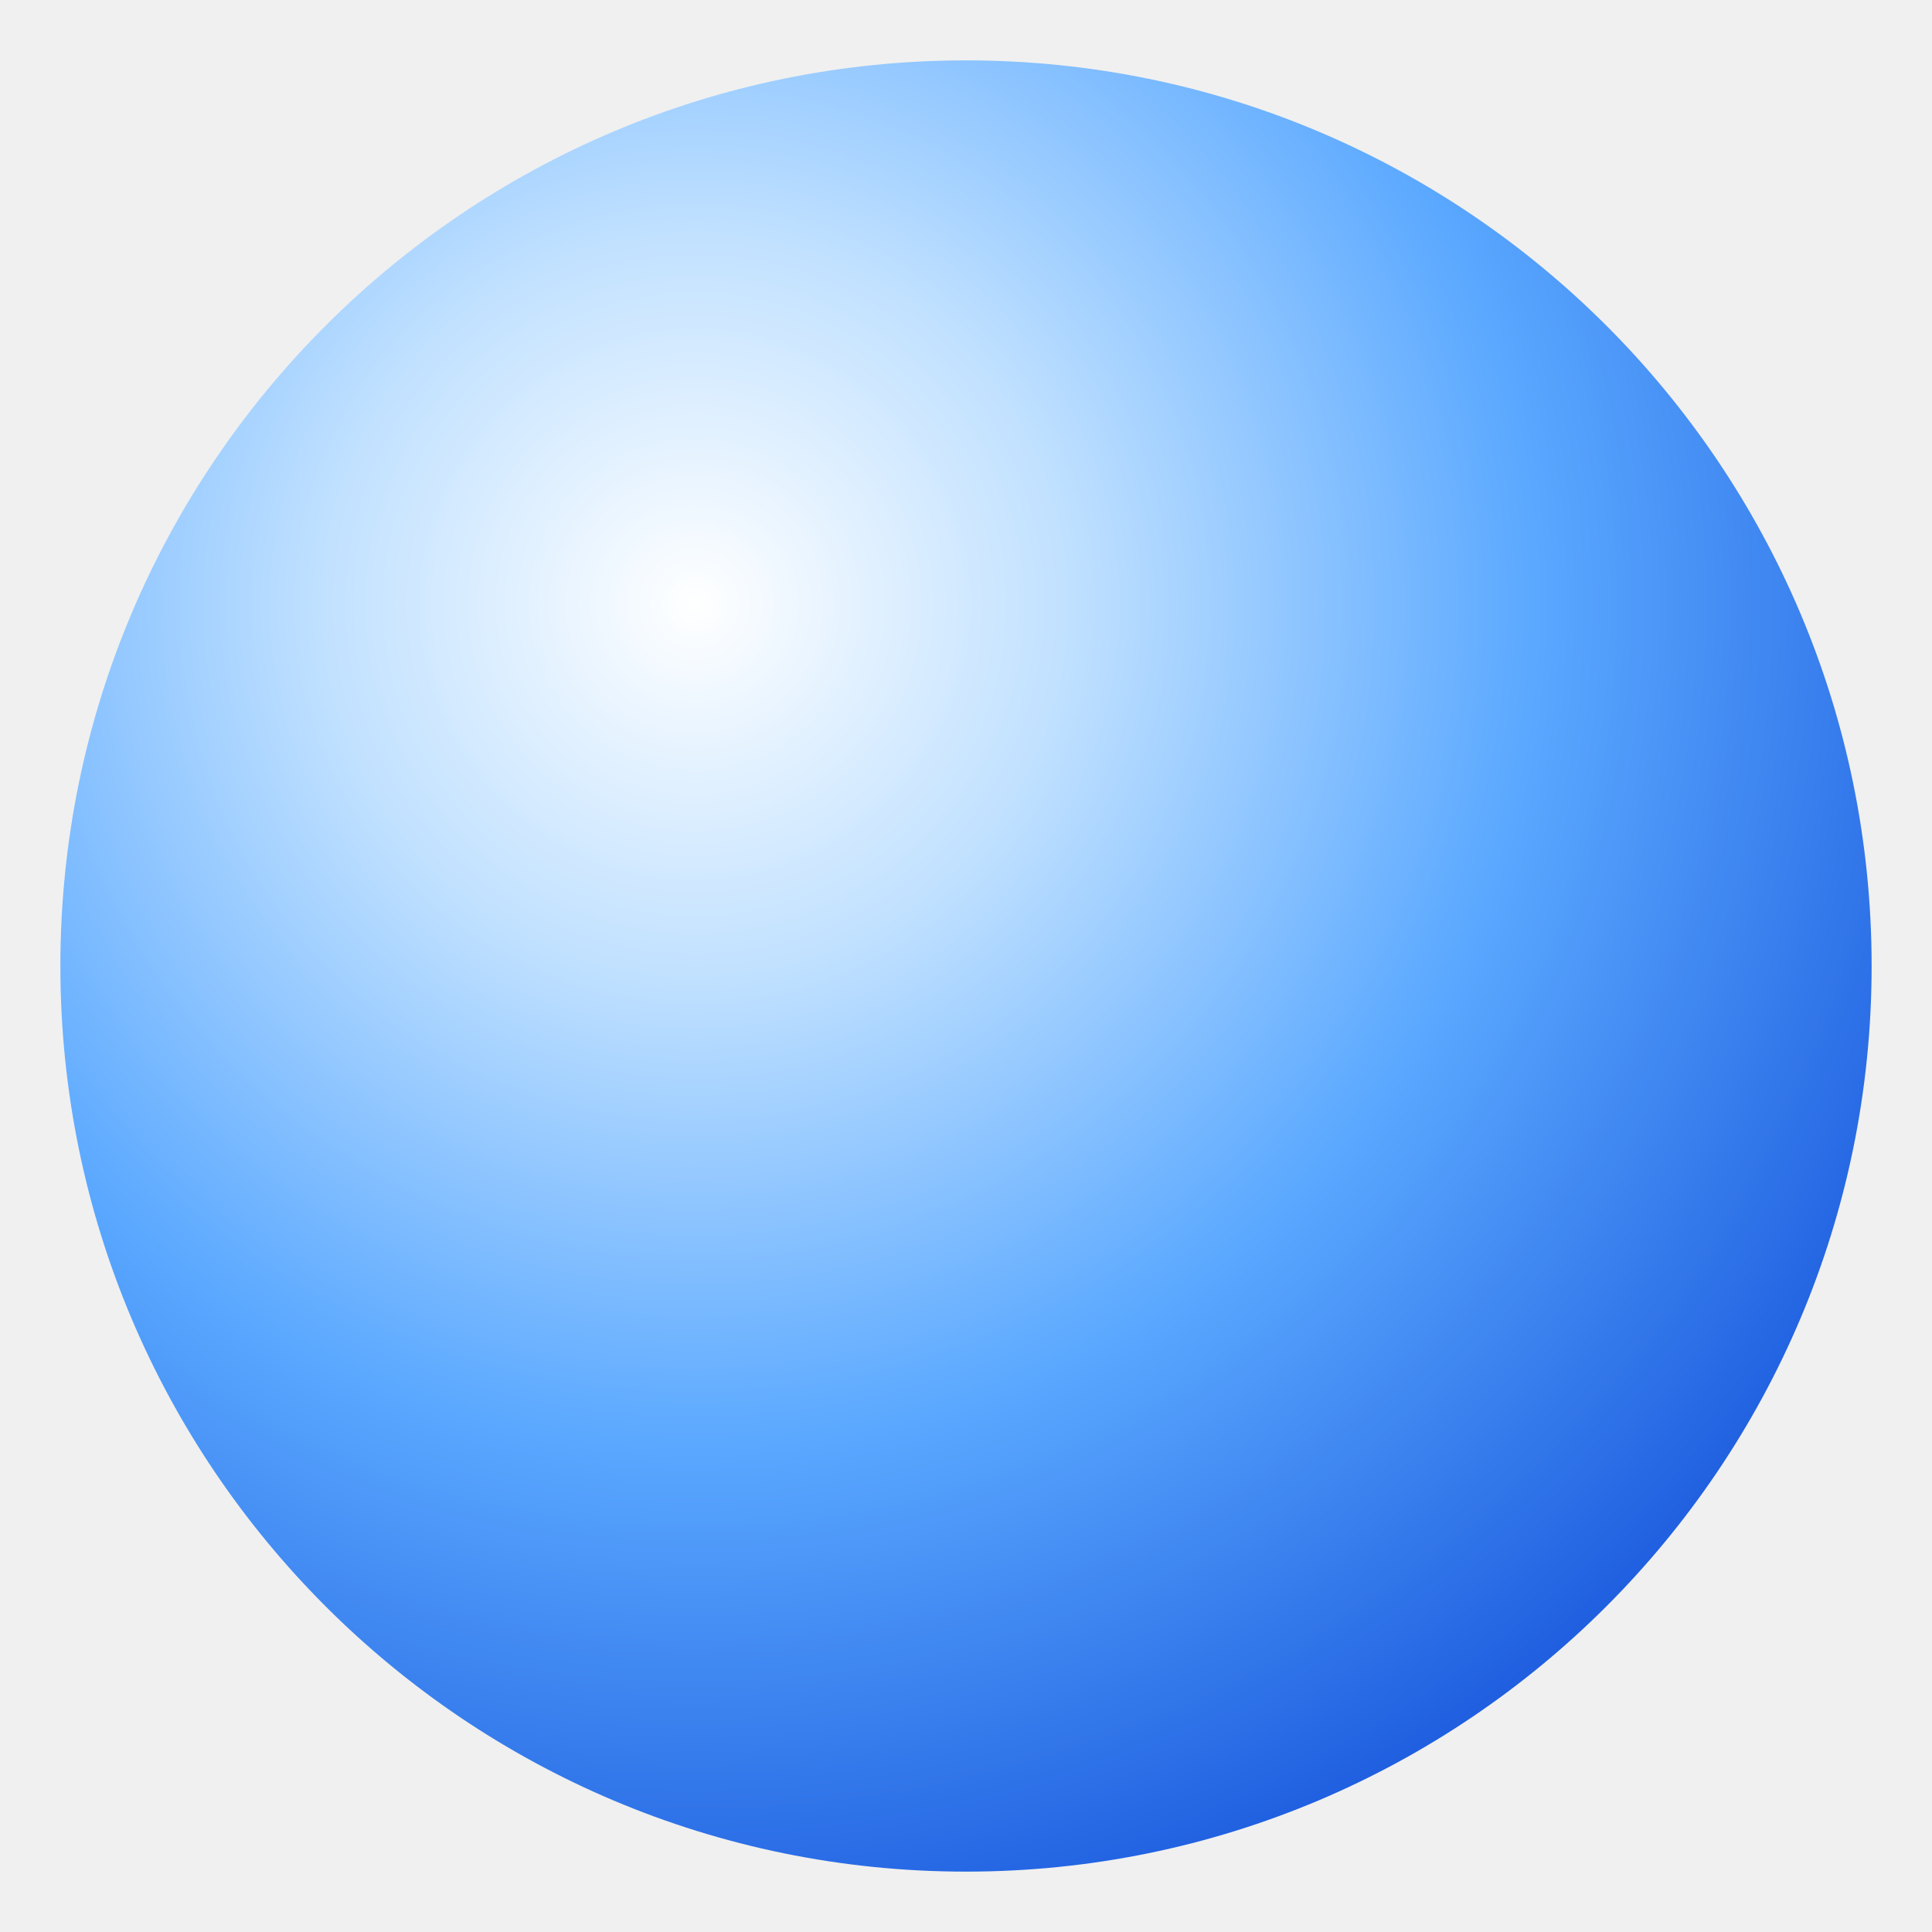
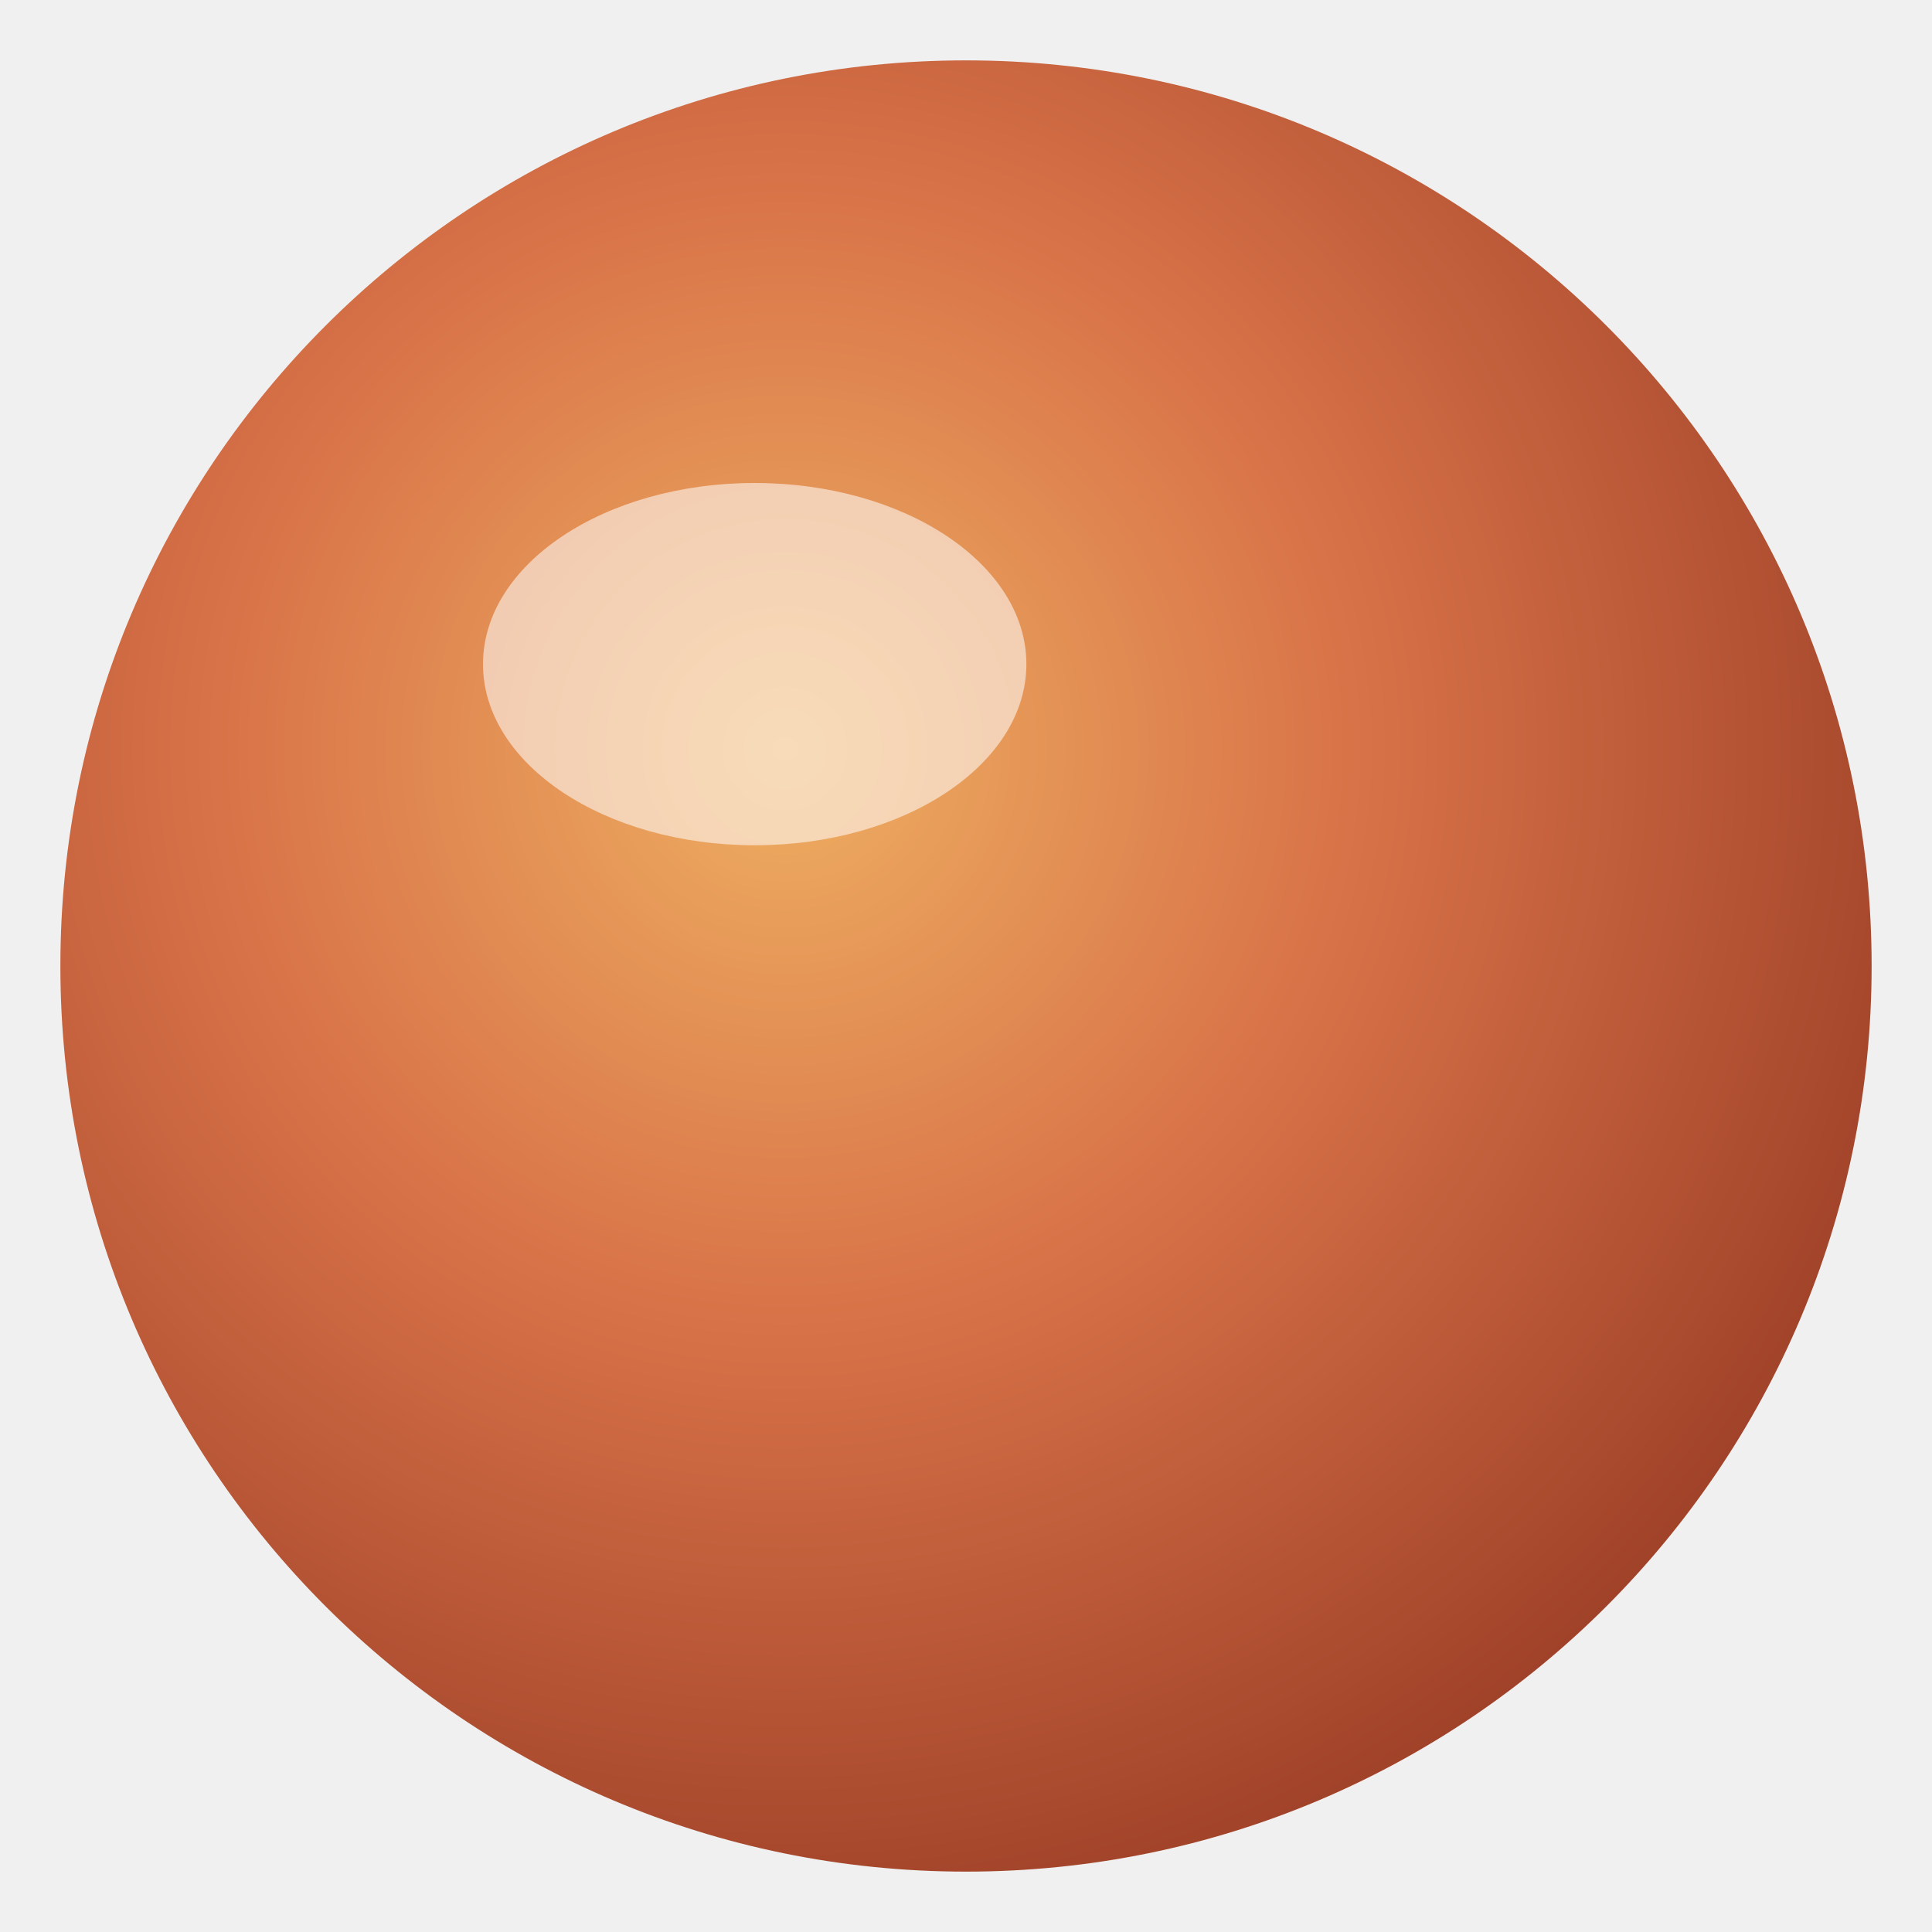
<svg xmlns="http://www.w3.org/2000/svg" viewBox="0 0 64 64">
  <defs>
-     <radialGradient id="g" cx="35%" cy="30%" r="75%">
-       <stop offset="0" stop-color="#fff" />
-       <stop offset=".28" stop-color="#bfe0ff" />
-       <stop offset=".62" stop-color="#5aa8ff" />
-       <stop offset="1" stop-color="#1f5fe0" />
+     <radialGradient id="g" cx="40%" cy="38%" r="70%">
+       <stop offset="0" stop-color="#EFB062" />
+       <stop offset=".45" stop-color="#D87248" />
+       <stop offset="1" stop-color="#993C25" />
    </radialGradient>
  </defs>
  <circle cx="32" cy="32" r="30" fill="url(#g)" />
+   <ellipse cx="25" cy="22" rx="9" ry="6" fill="#fff" fill-opacity=".55" />
</svg>
